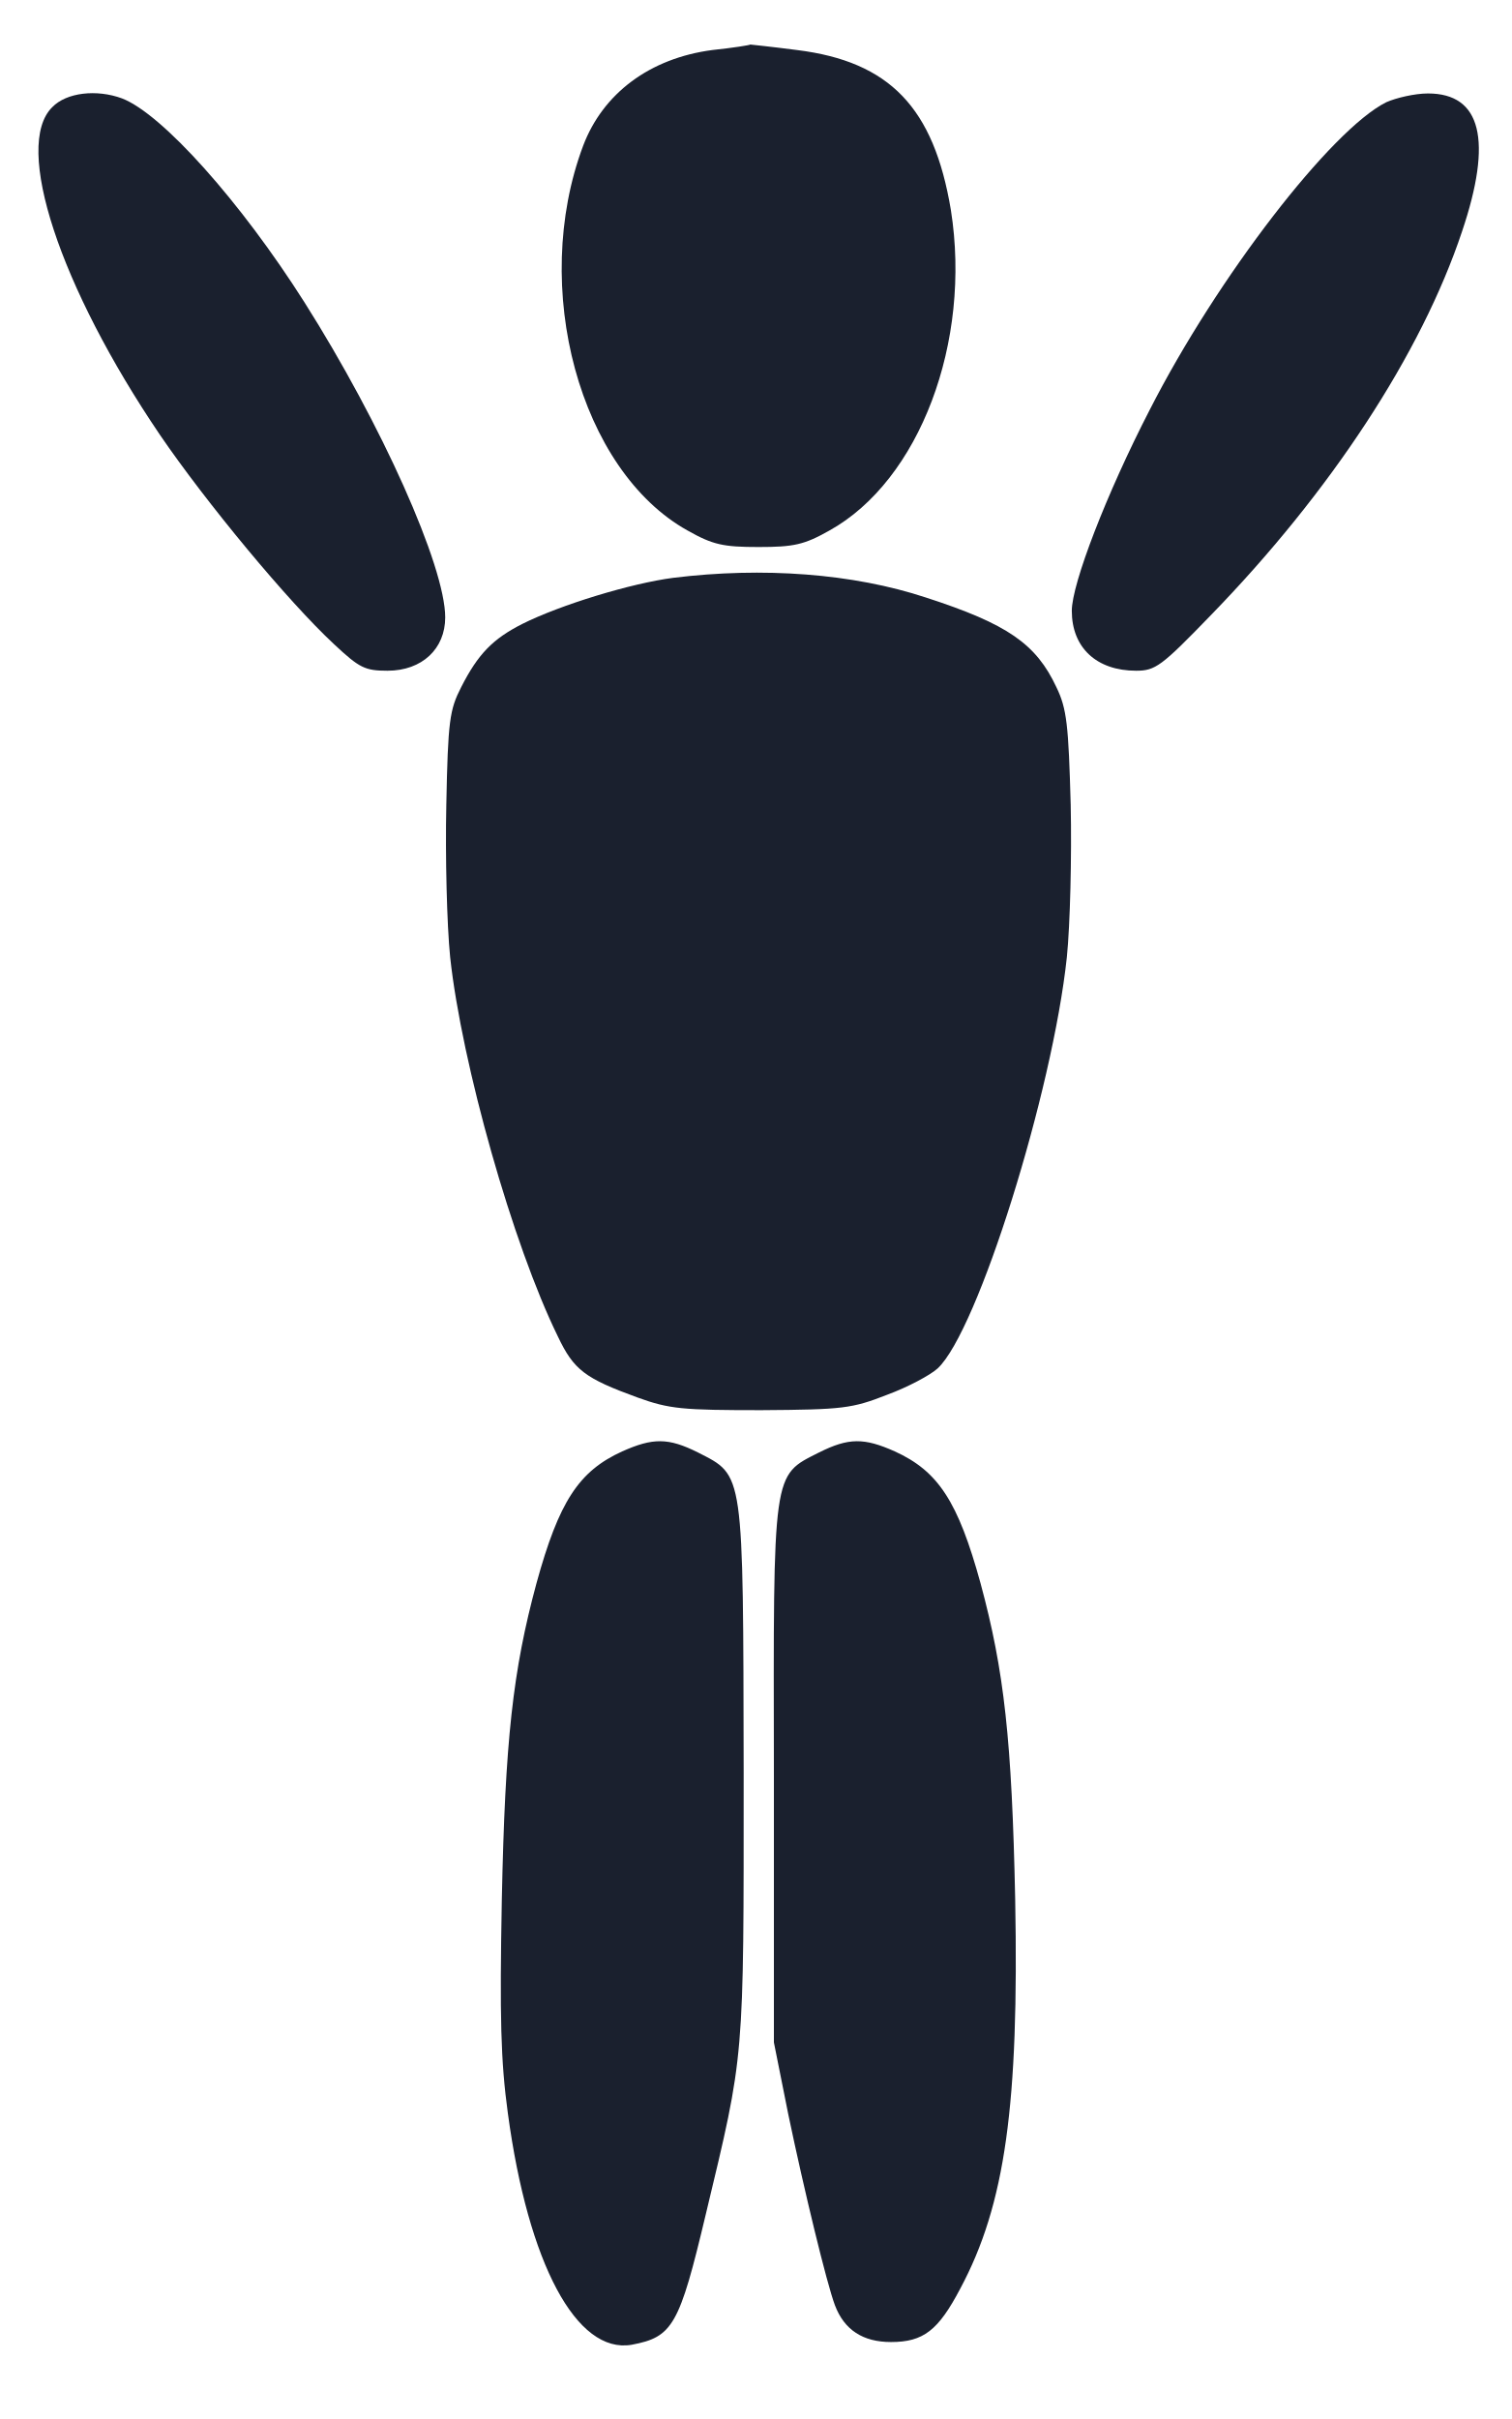
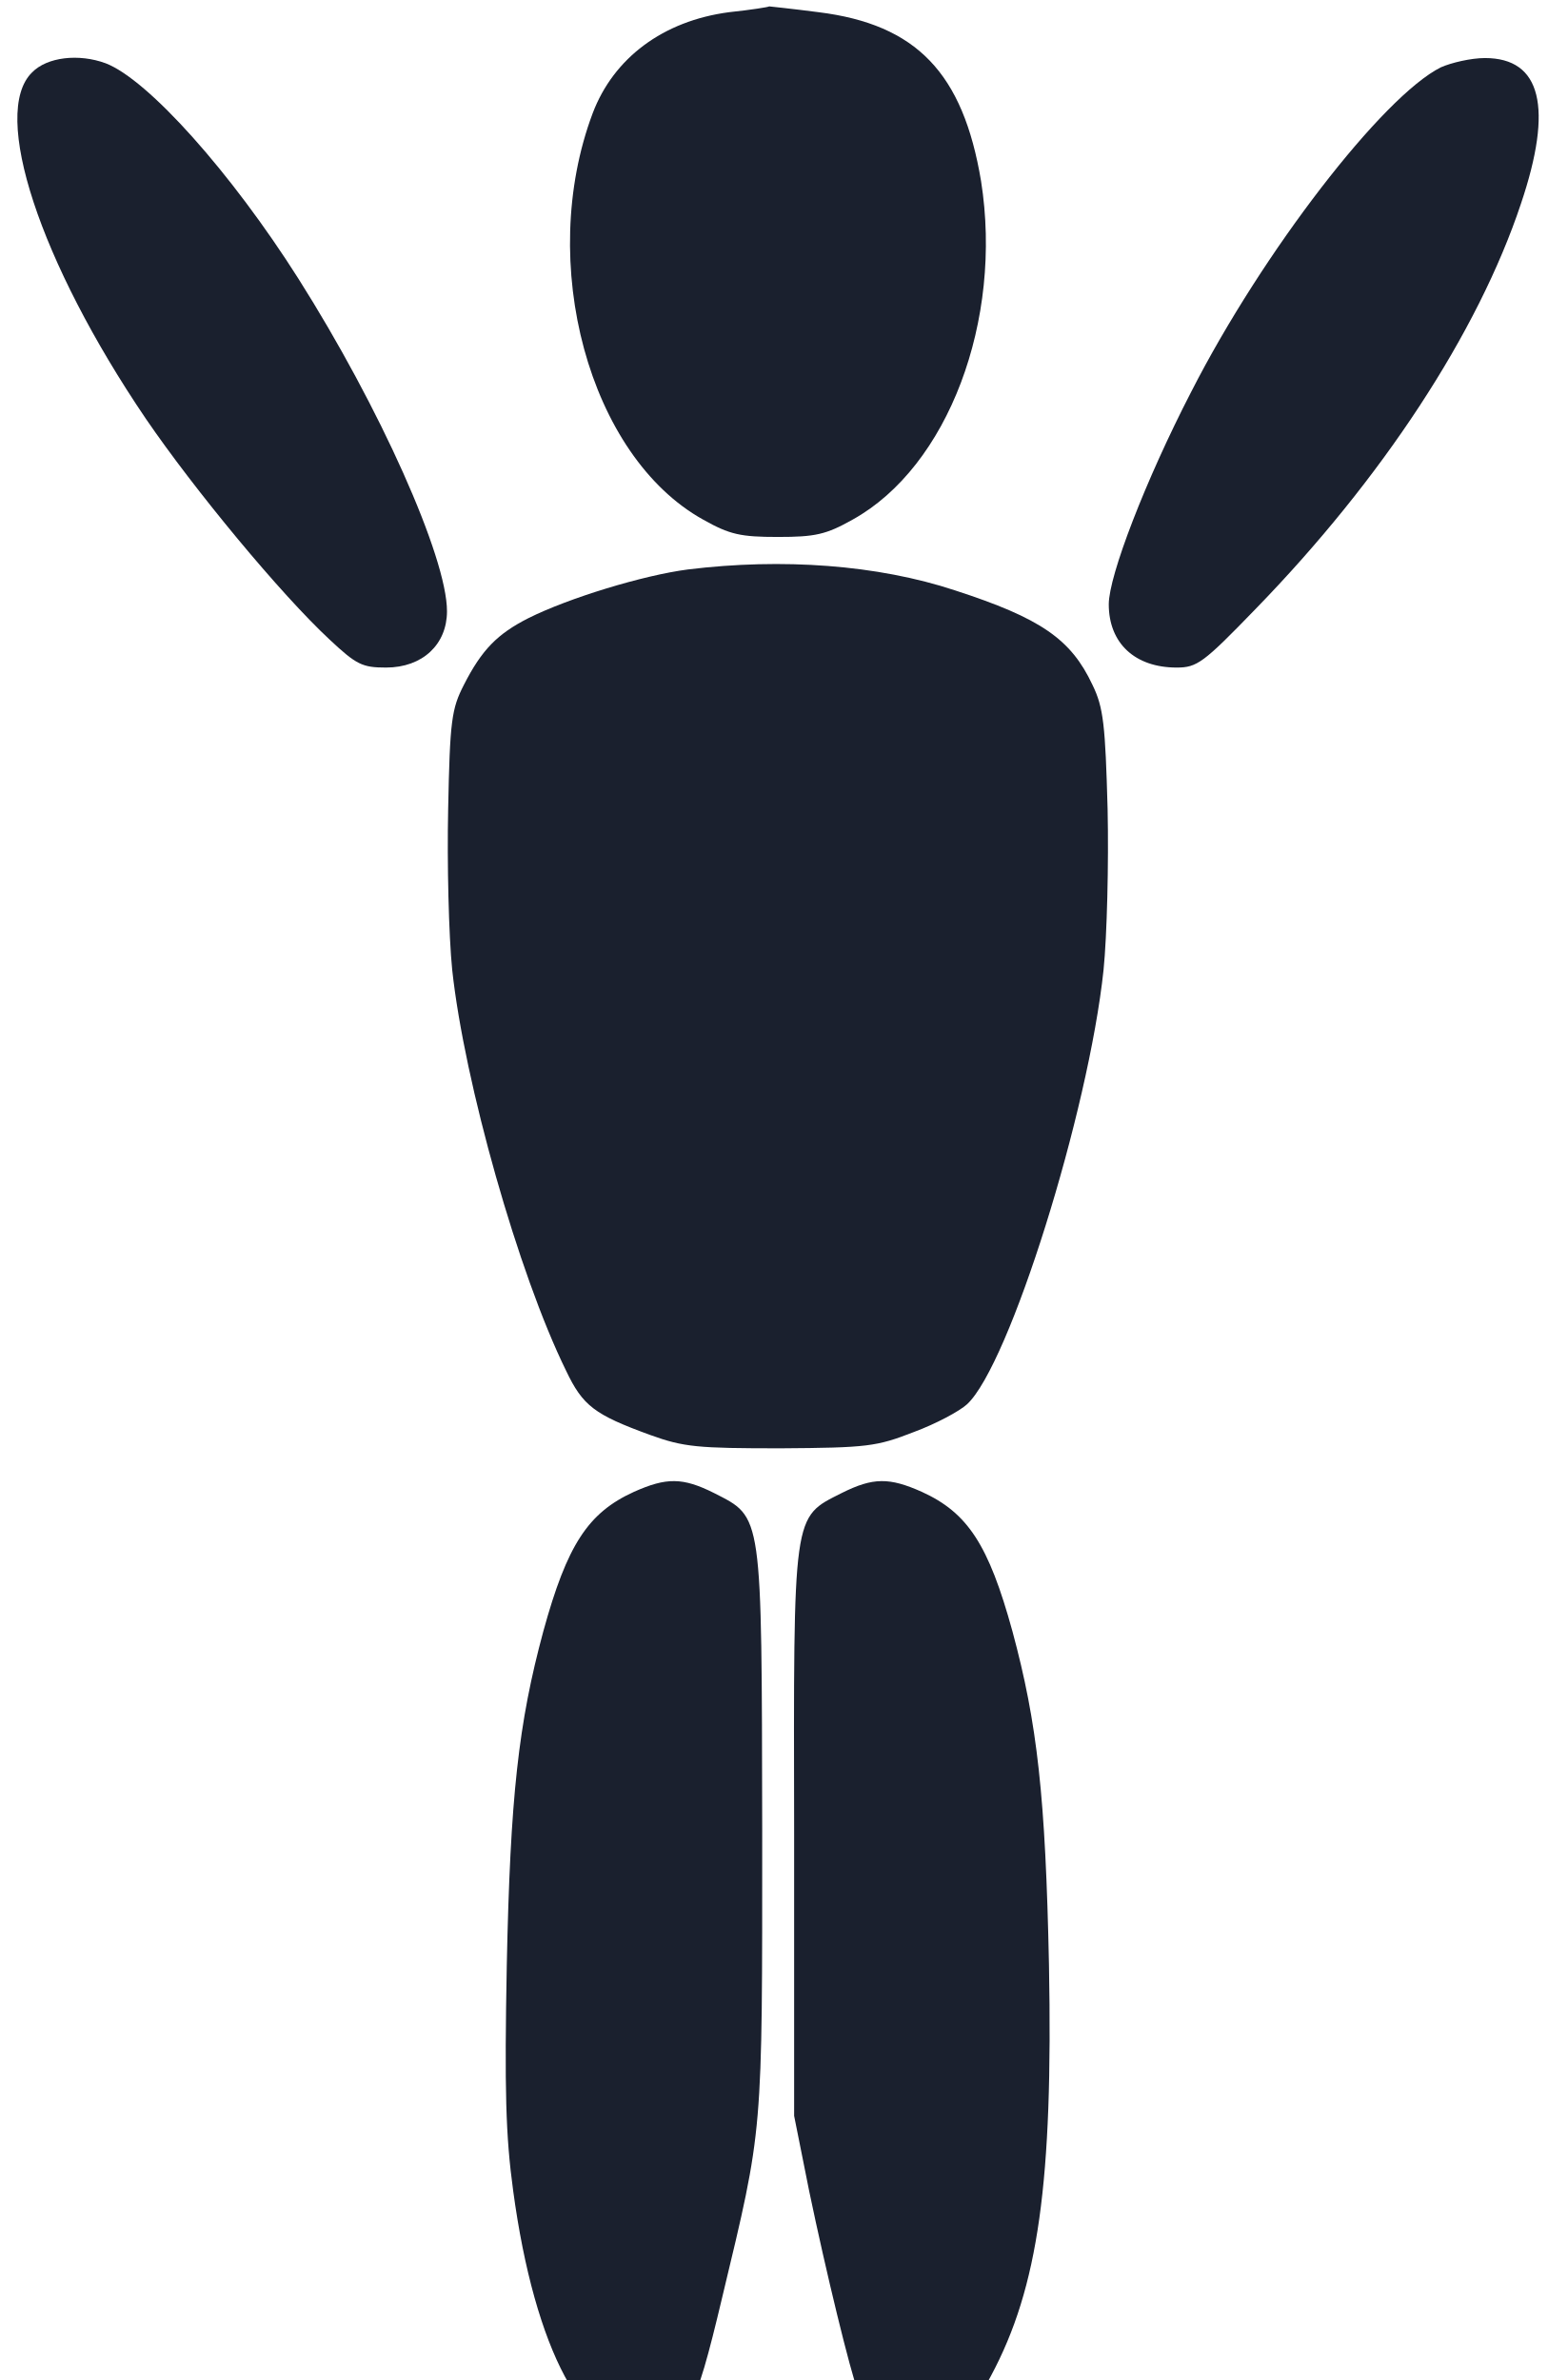
- <svg xmlns="http://www.w3.org/2000/svg" version="1.0" width="250pt" height="400pt" viewBox="0 0 275 440" preserveAspectRatio="xMidYMid meet">
-   <g transform="translate(5,432) scale(0.1,-0.1)" stroke="none">
+ <svg xmlns="http://www.w3.org/2000/svg" version="1.0" width="100%" viewBox="0 0 270 410">
+   <g transform="translate(1,425) scale(0.1,-0.1)" stroke="none">
    <path fill="#1a202e" id="head" d="M1246 4229 c-114 -15 -199 -79 -235 -174 -97 -258 -6 -591 190 -700 46 -26 65 -30 129 -30 64 0 83 4 129 30 164 91 259 343 221 583 -31 186 -111 270 -280 291 -46 6 -85 10 -85 10 0 -1 -31 -6 -69 -10z" />
    <path fill="#1a202e" id="left-arm" d="M45 4125 c-71 -70 13 -326 196 -596 84 -123 233 -303 317 -381 46 -43 56 -48 97 -48 63 0 105 40 105 97 0 93 -116 352 -256 573 -116 183 -259 343 -332 371 -46 17 -101 11 -127 -16z" />
    <path fill="#1a202e" id="right-arm" d="M2472 4134 c-100 -50 -307 -318 -430 -559 -79 -153 -142 -317 -142 -366 0 -67 45 -109 117 -109 35 0 46 8 135 100 219 225 384 477 458 699 56 166 35 251 -62 251 -24 0 -58 -8 -76 -16z" />
    <path fill="#1a202e" id="torso" d="M1175 3269 c-77 -10 -205 -49 -275 -84 -53 -27 -80 -54 -111 -115 -21 -41 -24 -61 -27 -214 -2 -93 1 -218 7 -277 21 -194 114 -523 196 -690 29 -61 49 -76 145 -111 58 -21 82 -23 225 -23 149 1 165 3 229 28 38 14 79 36 92 48 73 68 209 503 235 748 6 59 9 184 7 277 -4 145 -7 175 -26 214 -37 79 -89 115 -237 163 -133 44 -297 56 -460 36z" />
    <path fill="#1a202e" id="left-leg" d="M1082 1680 c-79 -36 -115 -91 -156 -240 -43 -159 -57 -285 -63 -575 -4 -215 -2 -294 11 -389 37 -274 125 -438 225 -421 75 14 87 35 135 237 71 296 69 275 69 805 -1 551 1 538 -83 581 -54 27 -82 27 -138 2z" />
    <path fill="#1a202e" id="right-leg" d="M1440 1678 c-85 -43 -83 -29 -82 -587 l0 -486 26 -130 c29 -139 70 -308 85 -348 17 -45 51 -67 102 -67 59 0 86 21 126 97 82 153 107 335 100 708 -6 290 -20 416 -63 575 -41 149 -77 204 -156 240 -56 25 -84 25 -138 -2z" />
  </g>
</svg>
